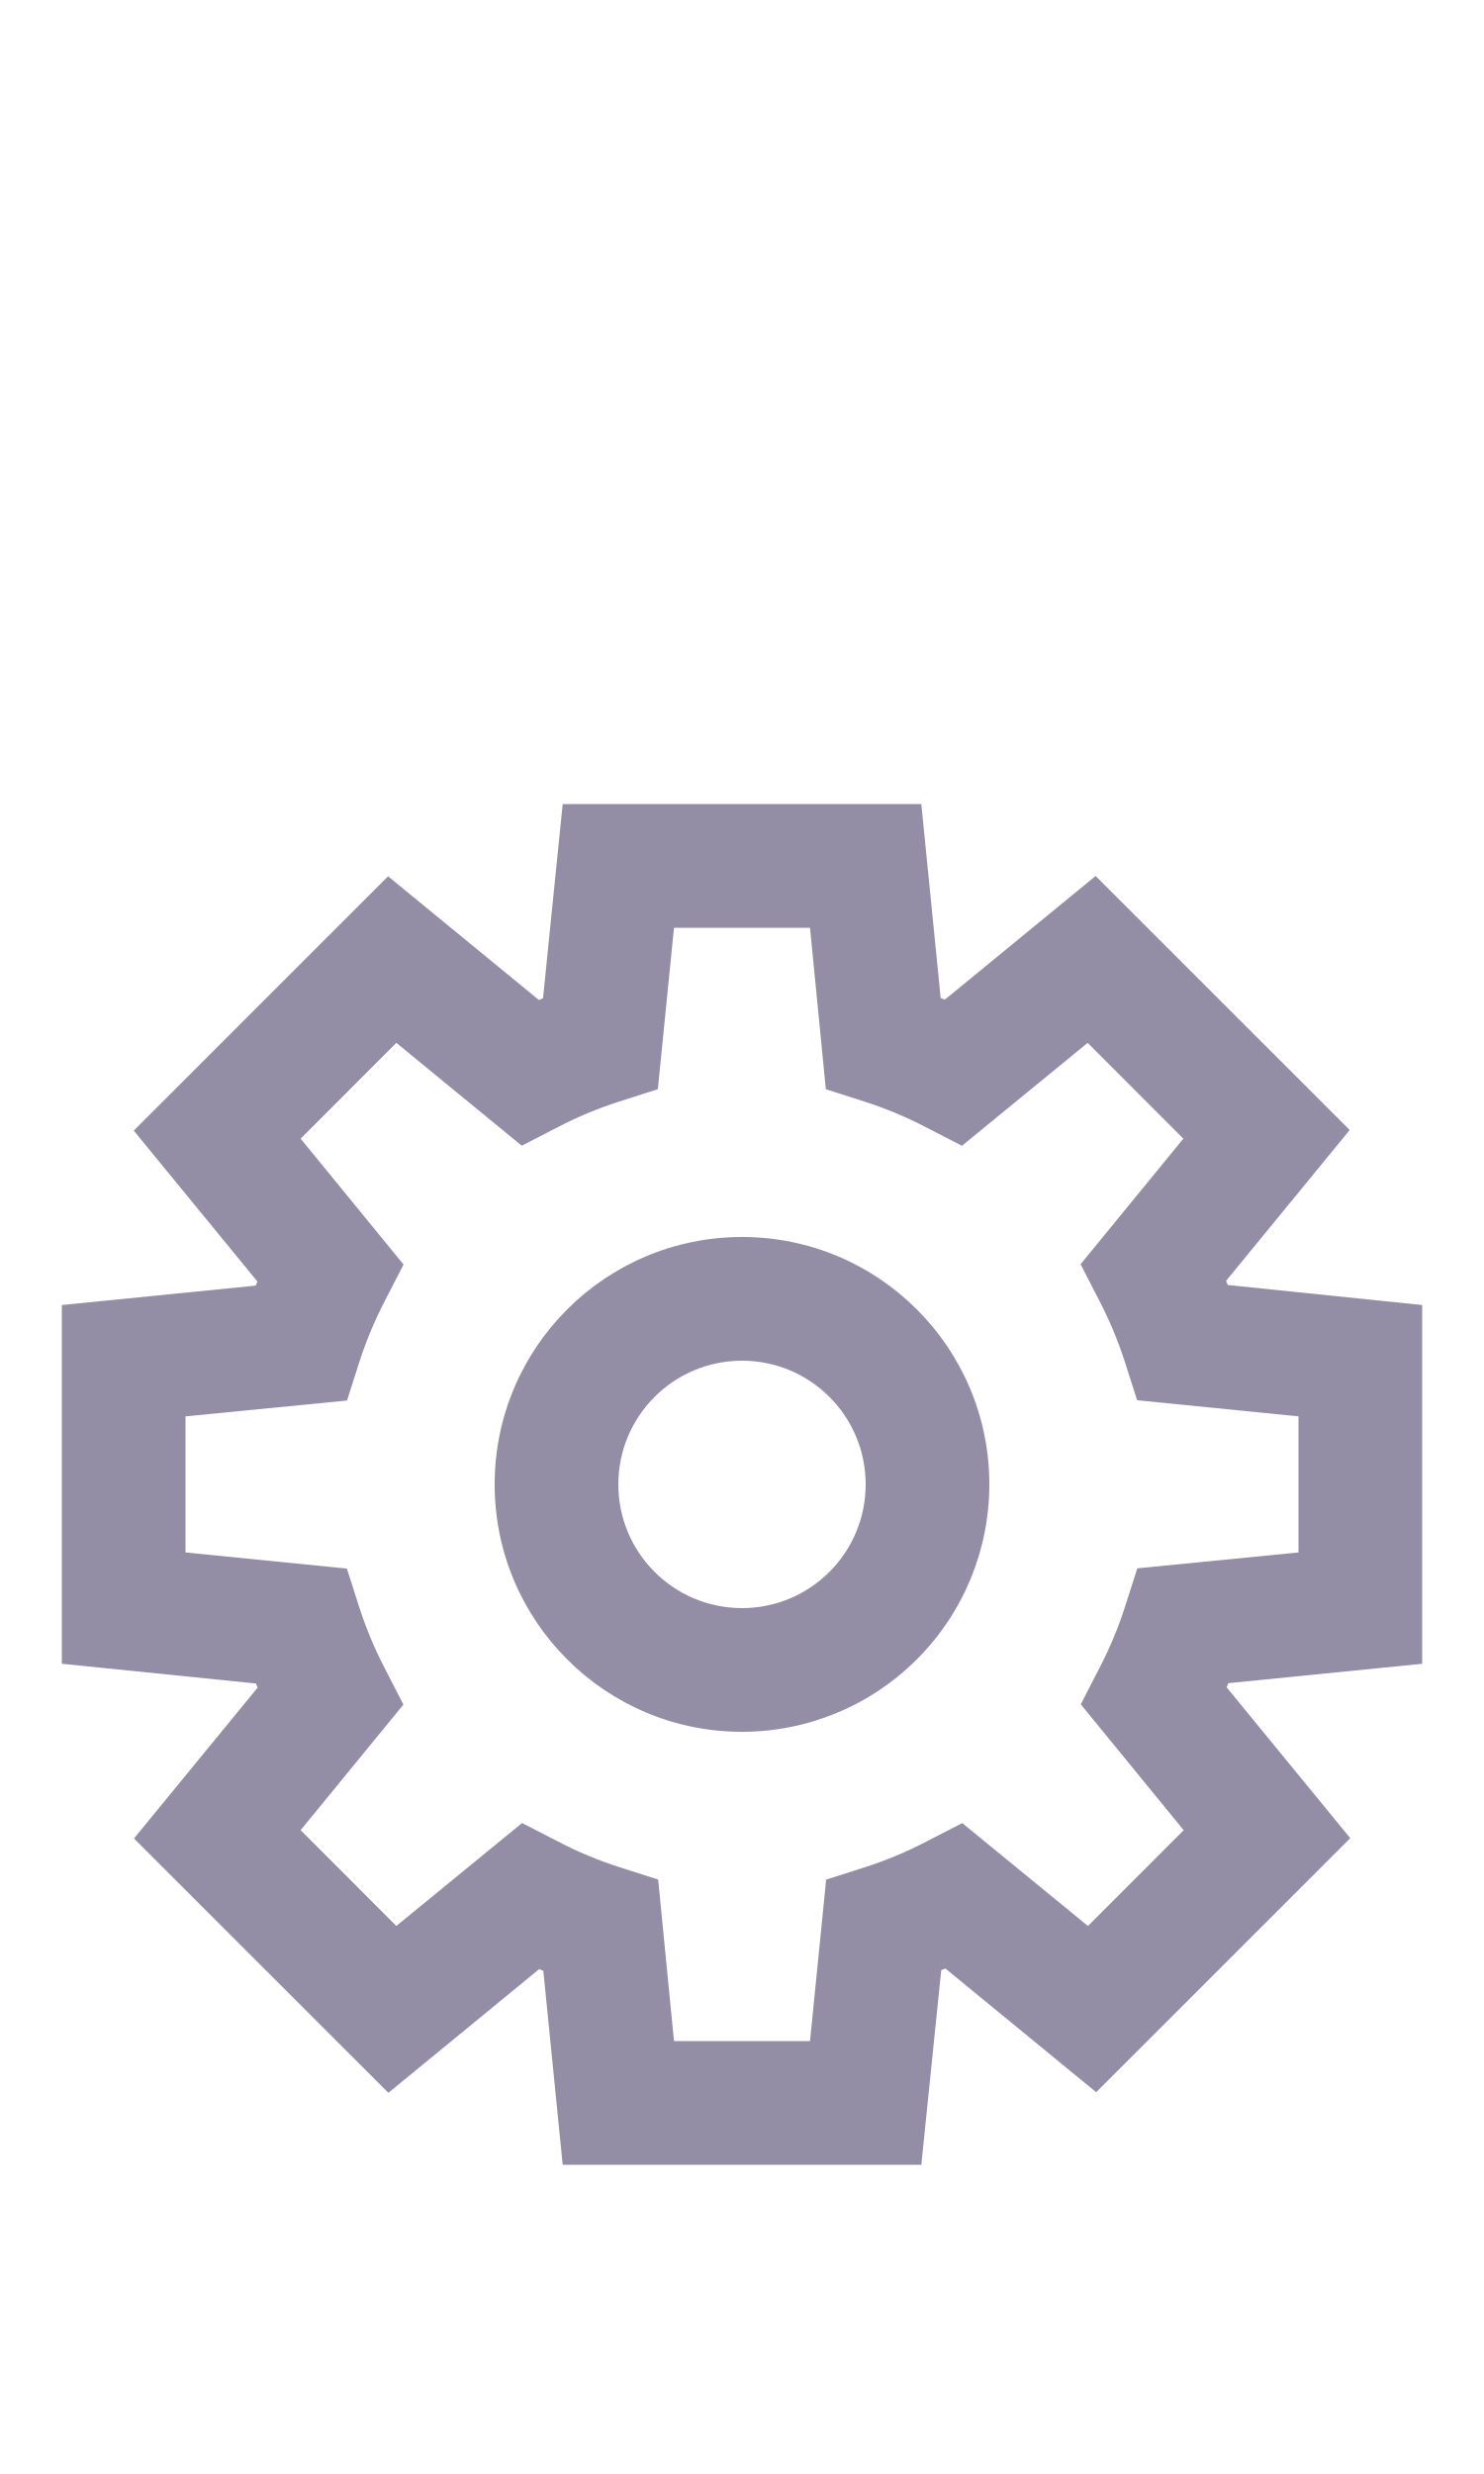
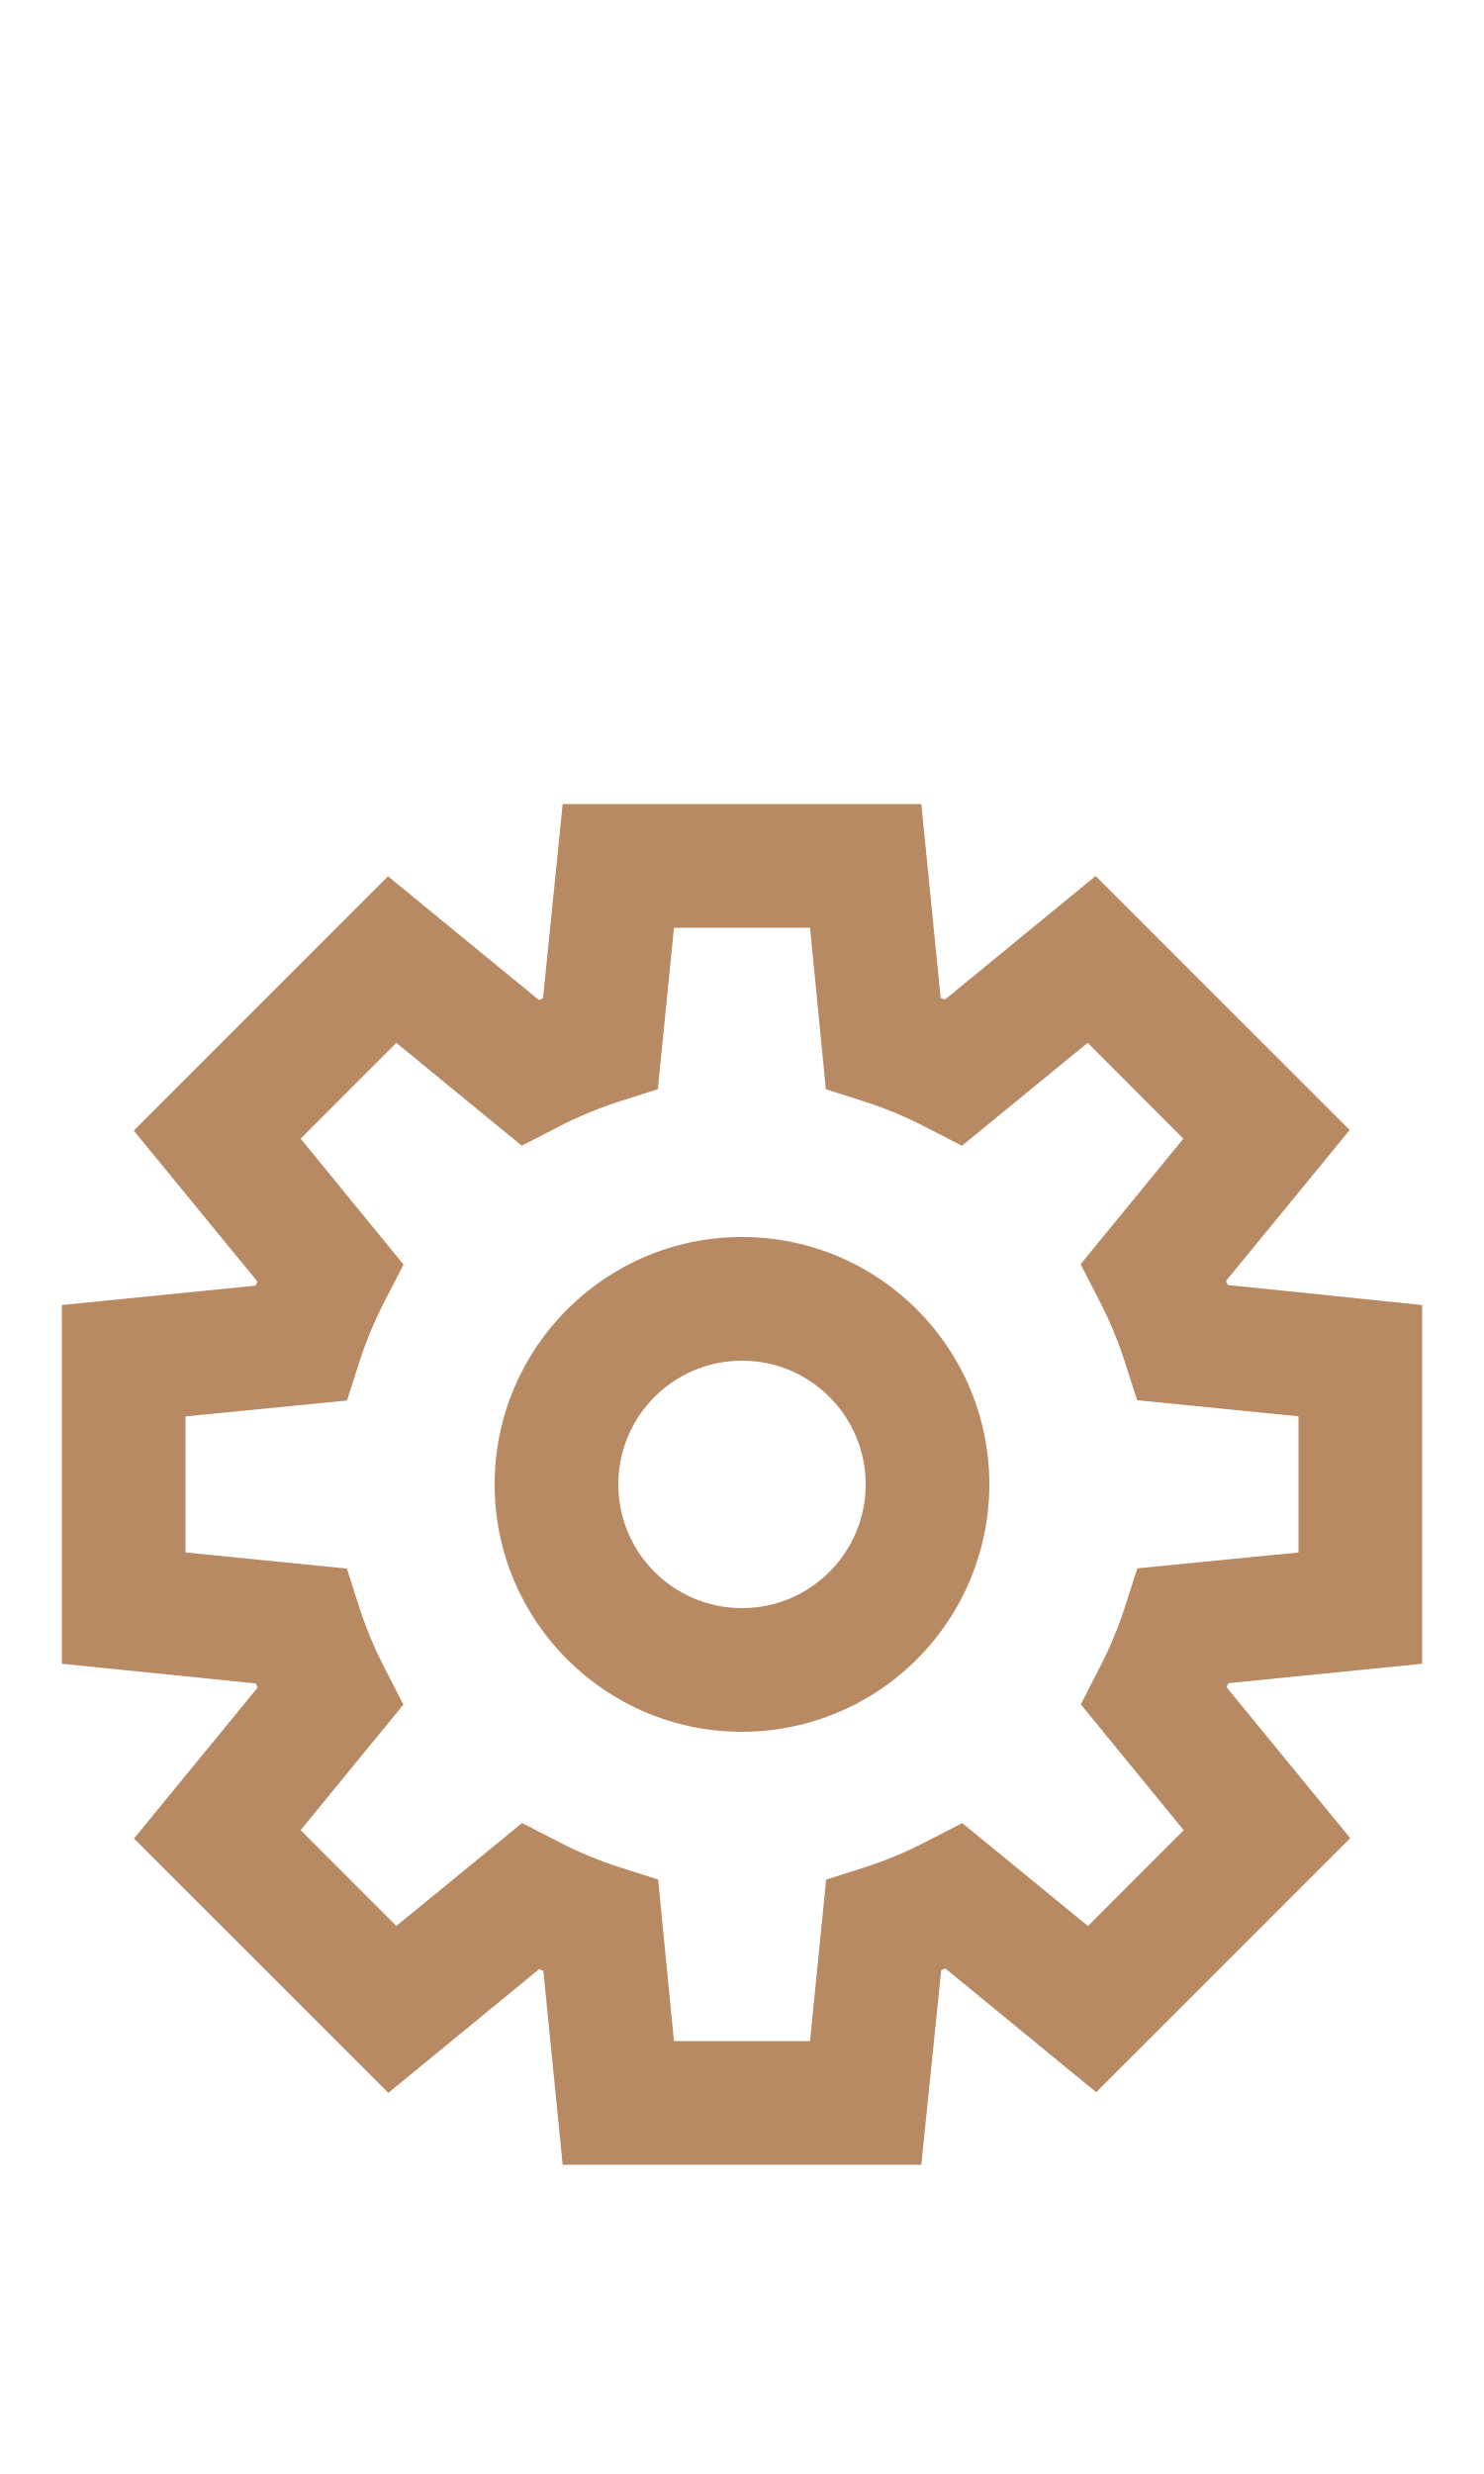
<svg xmlns="http://www.w3.org/2000/svg" width="24px" height="40px" viewBox="0 0 24 40" version="1.1">
  <g id="Settings" stroke="none" stroke-width="1" fill="none" fill-rule="evenodd">
-     <g id="Group_8818" transform="translate(1, 13)" fill="#938DA5" fill-rule="nonzero">
+     <g id="Group_8818" transform="translate(1, 13)" fill="#b88a63" fill-rule="nonzero">
      <g id="Group_8816">
        <path d="M13.9,22 L8.1,22 L7.787,18.864 L7.72,18.837 L5.281,20.837 L1.167,16.725 L3.167,14.285 L3.139,14.219 L0,13.9 L0,8.1 L3.135,7.786 L3.163,7.72 L1.163,5.28 L5.276,1.168 L7.715,3.168 L7.782,3.141 L8.1,0 L13.9,0 L14.213,3.136 L14.28,3.163 L16.719,1.163 L20.828,5.27 L18.828,7.71 L18.856,7.776 L22,8.1 L22,13.9 L18.865,14.214 L18.837,14.28 L20.837,16.72 L16.728,20.827 L14.289,18.827 L14.222,18.854 L13.9,22 Z M9.9,20 L12.1,20 L12.361,17.39 L12.987,17.19 C13.329,17.08 13.661,16.942 13.979,16.776 L14.562,16.476 L16.595,18.14 L18.143,16.591 L16.479,14.556 L16.779,13.972 C16.945,13.654 17.083,13.323 17.193,12.982 L17.393,12.357 L20,12.1 L20,9.9 L17.39,9.639 L17.19,9.014 C17.08,8.673 16.942,8.342 16.776,8.024 L16.476,7.44 L18.138,5.41 L16.59,3.861 L14.557,5.525 L13.974,5.225 C13.656,5.059 13.324,4.921 12.982,4.811 L12.356,4.611 L12.1,2 L9.9,2 L9.639,4.61 L9.013,4.81 C8.671,4.92 8.339,5.058 8.021,5.224 L7.438,5.524 L5.41,3.861 L3.862,5.41 L5.526,7.445 L5.226,8.029 C5.06,8.347 4.922,8.678 4.812,9.019 L4.612,9.644 L2,9.9 L2,12.1 L4.61,12.361 L4.81,12.986 C4.92,13.327 5.058,13.658 5.224,13.976 L5.524,14.56 L3.862,16.59 L5.41,18.139 L7.443,16.475 L8.026,16.775 C8.344,16.941 8.676,17.079 9.018,17.189 L9.644,17.389 L9.9,20 Z" id="Path_18871" />
      </g>
      <g id="Group_8817" transform="translate(7, 7)">
        <path d="M4,8 C1.791,8 0,6.209 0,4 C0,1.791 1.791,0 4,0 C6.209,0 8,1.791 8,4 C8,5.061 7.579,6.078 6.828,6.828 C6.078,7.579 5.061,8 4,8 Z M4,2 C2.895,2 2,2.895 2,4 C2,5.105 2.895,6 4,6 C5.105,6 6,5.105 6,4 C6,2.895 5.105,2 4,2 Z" id="Path_18872" />
      </g>
    </g>
  </g>
</svg>
